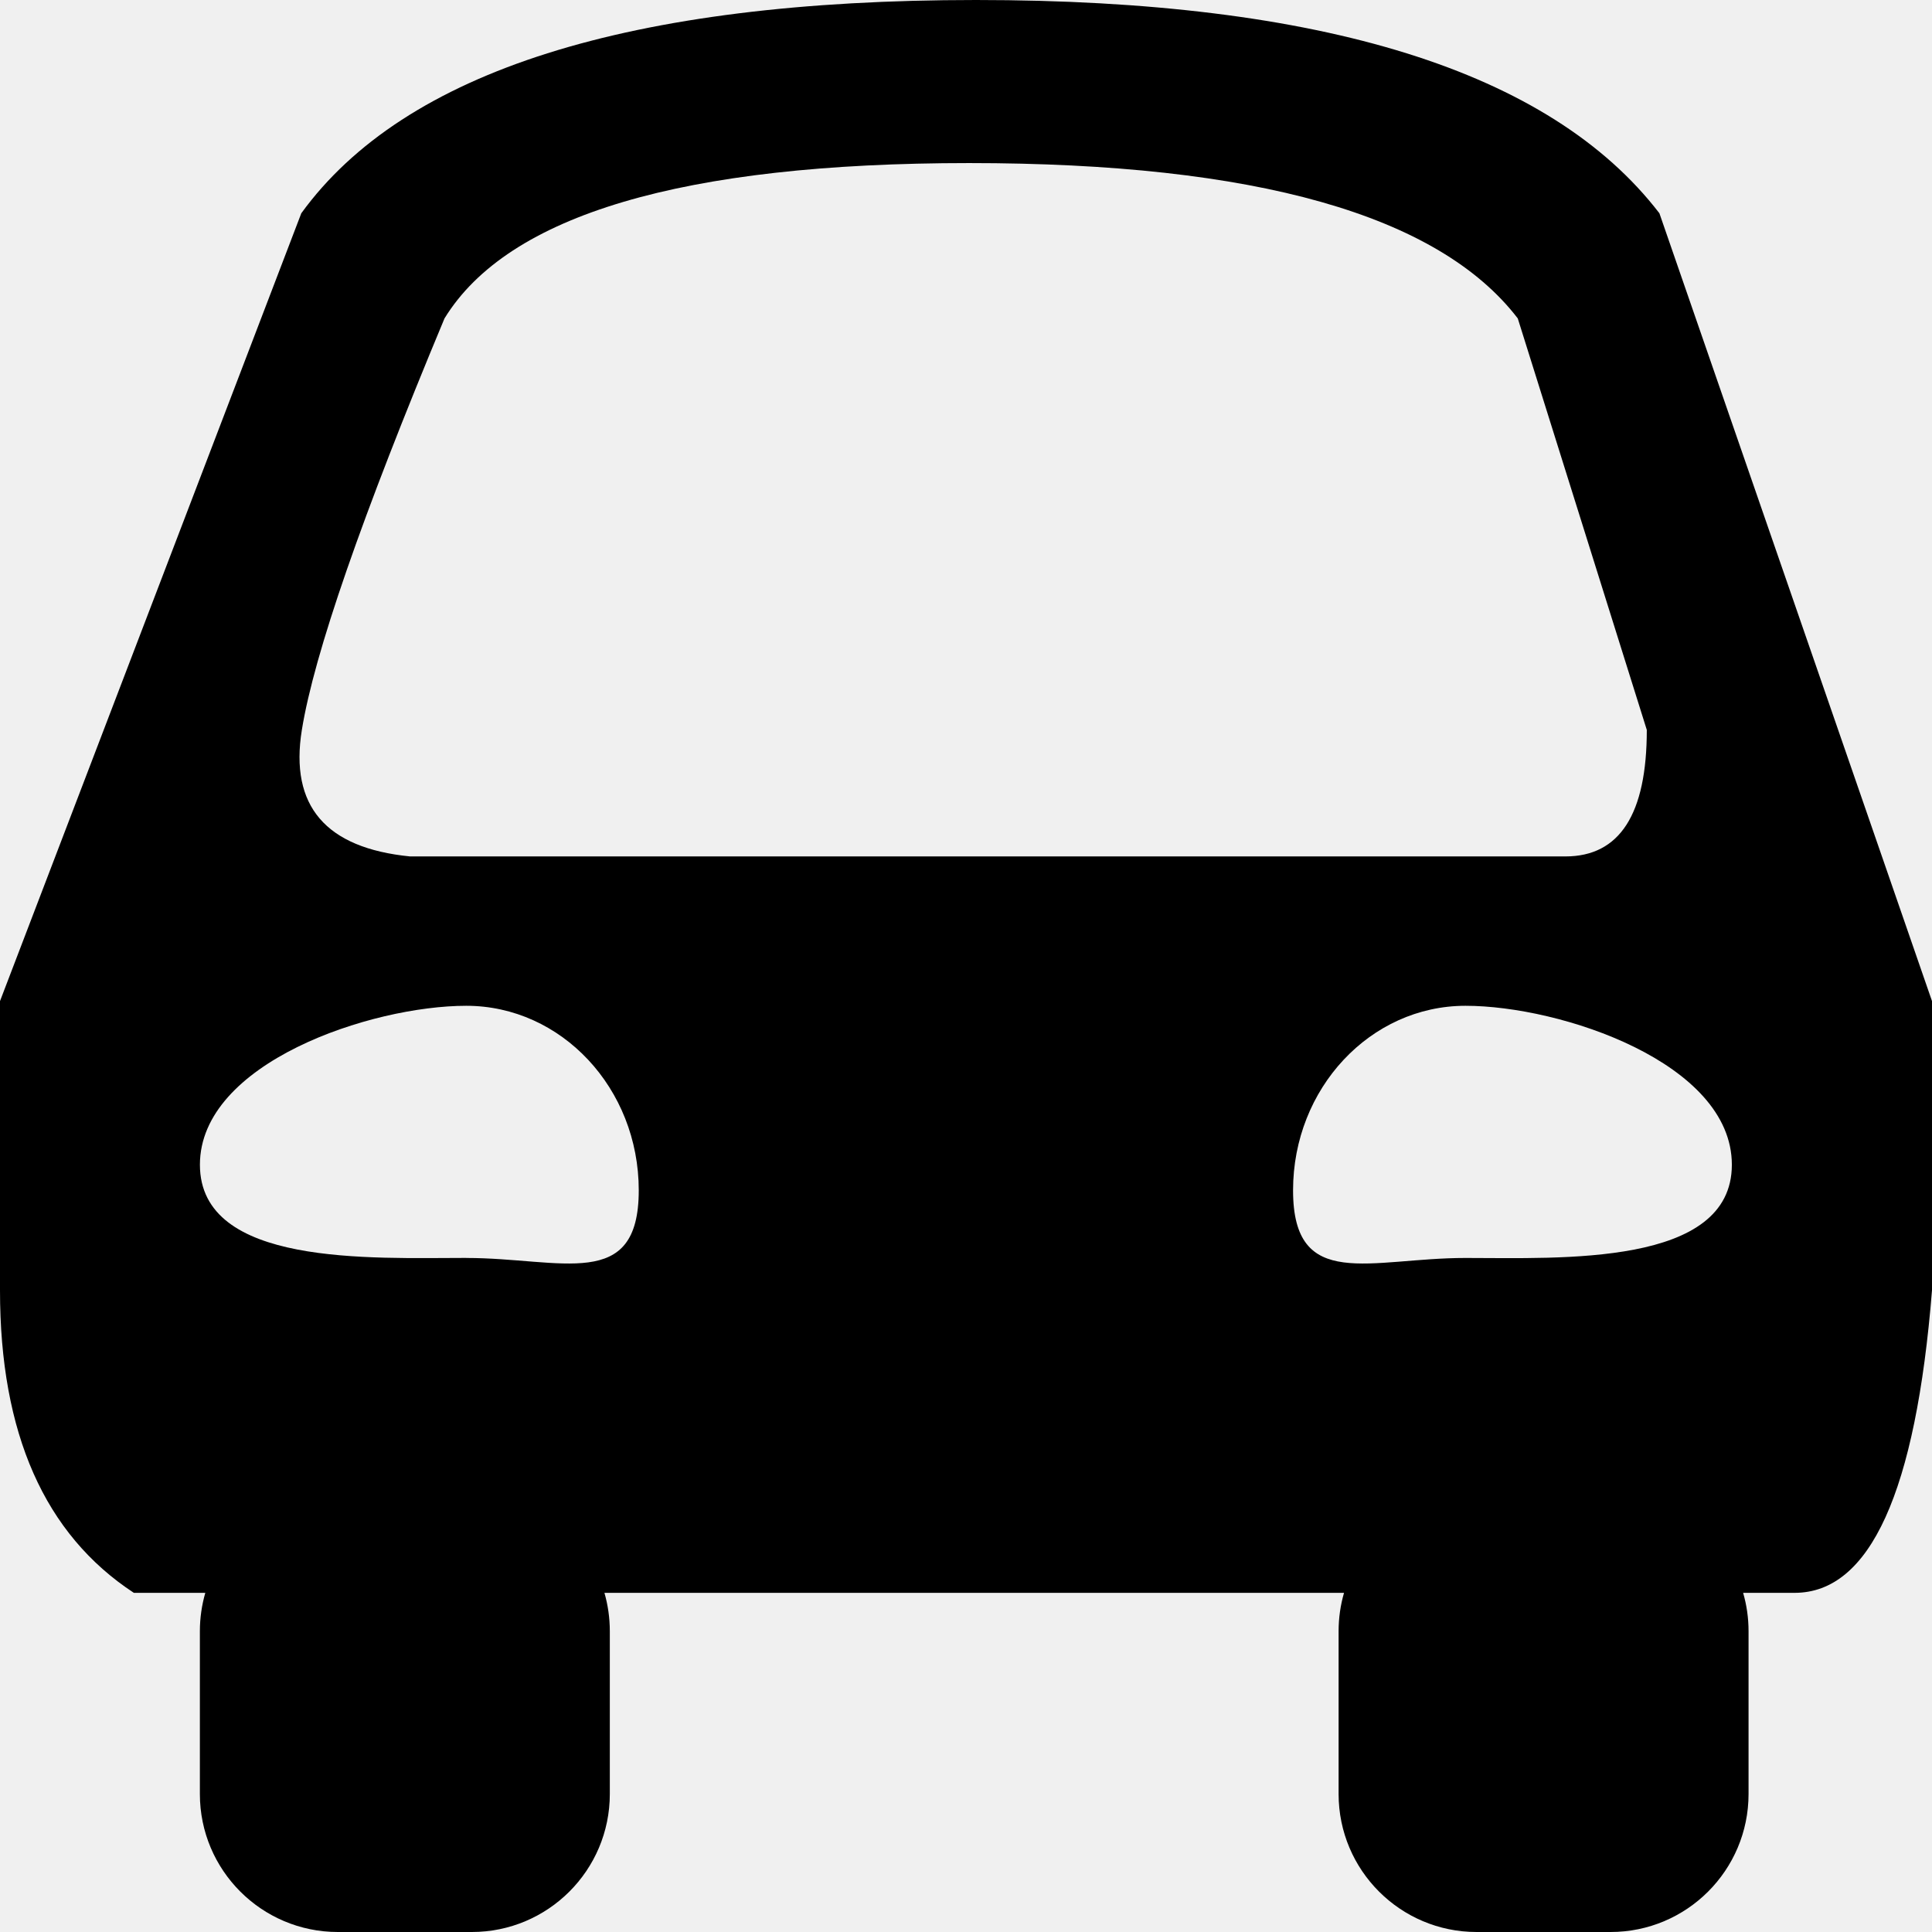
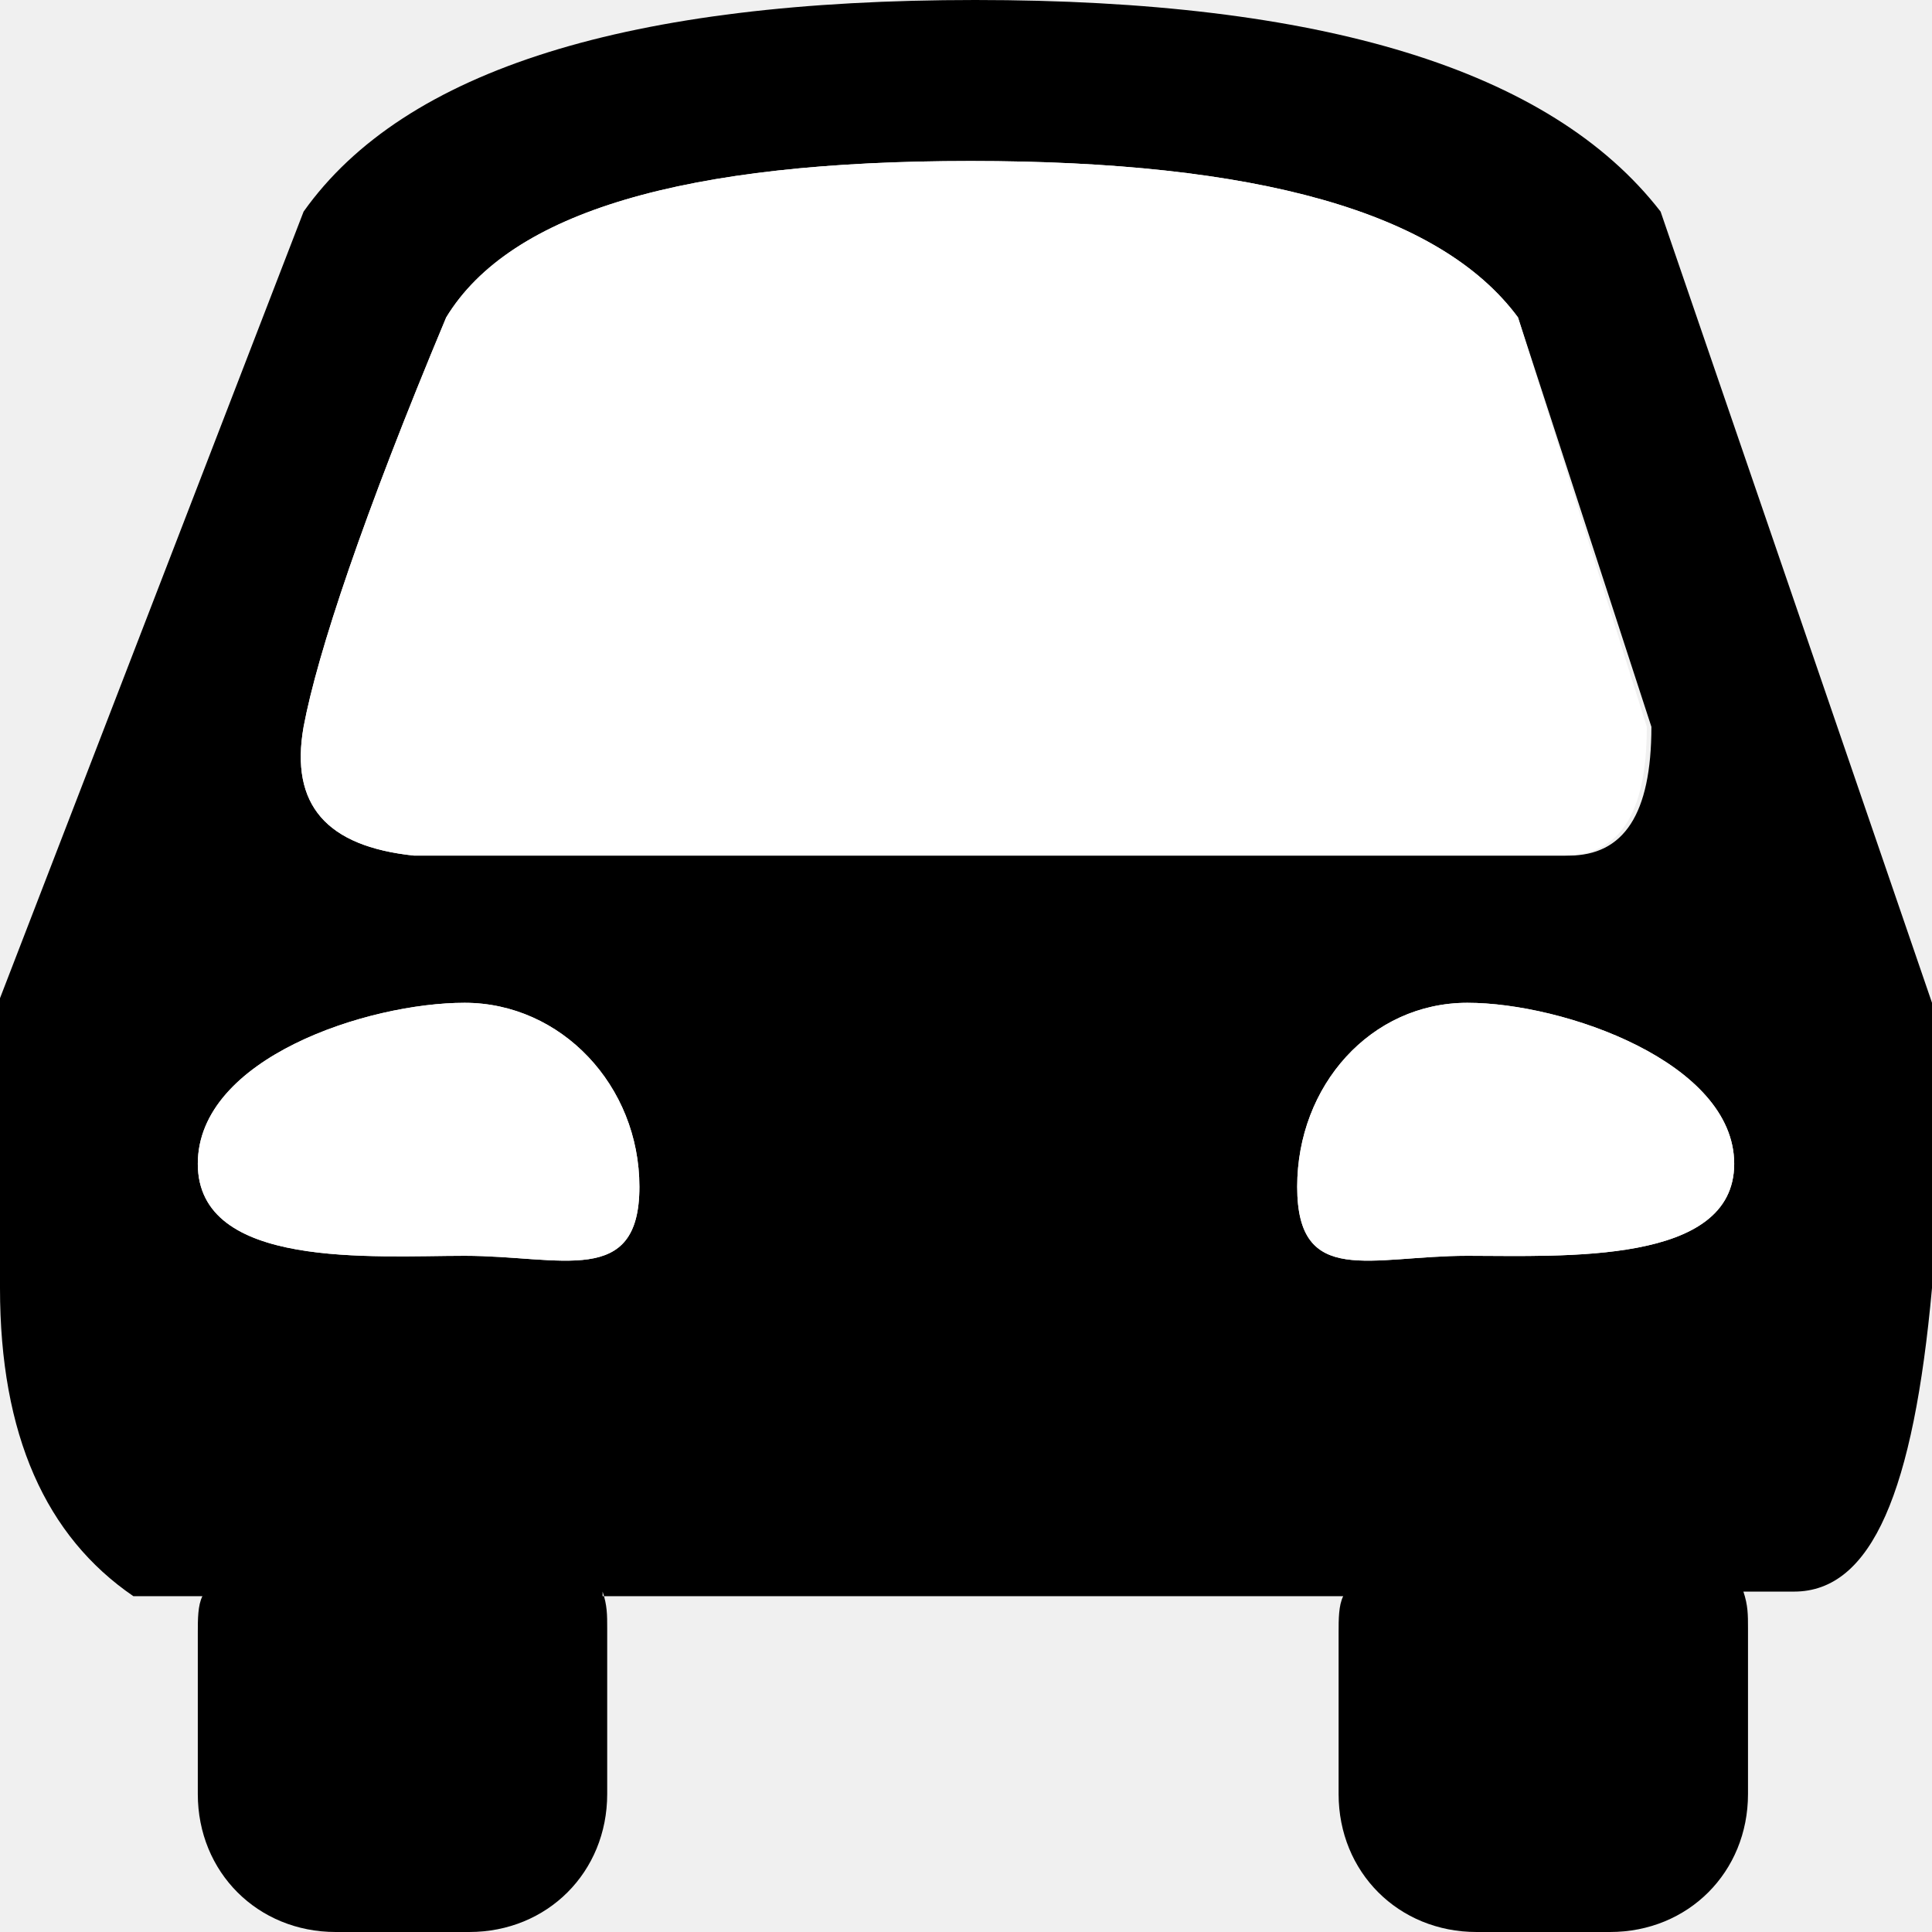
<svg xmlns="http://www.w3.org/2000/svg" width="42" height="42">
-   <path d="M13.14 34.627c.076.265.117.545.117.835V39a3 3 0 0 1-3 3H7.345a3 3 0 0 1-3-3v-3.538c0-.29.042-.57.118-.835H2.91C.97 33.354 0 31.162 0 28.049v-6.286L6.55 4.636C8.794 1.546 13.682 0 21.215 0 28.748 0 33.7 1.545 36.074 4.636L42 21.763v6.286c-.352 4.385-1.347 6.578-2.987 6.578h-1.119c.077.265.118.545.118.835V39a3 3 0 0 1-3 3H32.1a3 3 0 0 1-3-3v-3.538c0-.29.041-.57.118-.835H13.14zm-3.004-7.28c2.07 0 3.75.746 3.75-1.47s-1.68-4.012-3.75-4.012c-2.07 0-5.79 1.239-5.79 3.455s3.72 2.026 5.79 2.026zm21.723 0c2.07 0 5.79.189 5.79-2.027s-3.72-3.455-5.79-3.455-3.749 1.796-3.749 4.012c0 2.216 1.678 1.47 3.749 1.47zm-10.79-8.729H34.03c1.18 0 1.77-.916 1.77-2.75l-2.805-8.946c-1.727-2.251-5.702-3.377-11.926-3.377-6.223 0-10.025 1.126-11.406 3.377-1.8 4.313-2.834 7.295-3.101 8.946-.267 1.652.517 2.568 2.352 2.75H21.07z" fill-rule="evenodd" />
+   <path d="M13.1 34.6c.1.3.1.5.1.8V39c0 1.7-1.3 3-3 3H7.3c-1.7 0-3-1.3-3-3v-3.5c0-.3 0-.6.1-.8H2.9C1 33.4 0 31.2 0 28v-6.3L6.6 4.6C8.8 1.5 13.7 0 21.2 0s12.5 1.5 14.9 4.6L42 21.8V28c-.4 4.4-1.3 6.6-3 6.6h-1.1c.1.3.1.5.1.8V39c0 1.7-1.3 3-3 3h-2.9c-1.7 0-3-1.3-3-3v-3.5c0-.3 0-.6.1-.8H13.1zm-3-7.3c2.1 0 3.8.7 3.8-1.5s-1.7-4-3.8-4-5.8 1.2-5.8 3.5 3.8 2 5.8 2zm21.8 0c2.1 0 5.8.2 5.8-2s-3.7-3.5-5.8-3.5-3.7 1.8-3.7 4 1.6 1.5 3.7 1.5zm-10.8-8.7h13c1.2 0 1.8-.9 1.8-2.8L33 6.9c-1.7-2.3-5.7-3.4-11.9-3.4s-10 1.1-11.4 3.4c-1.8 4.3-2.8 7.3-3.1 8.9-.3 1.7.5 2.6 2.4 2.8h12.1z" fill-rule="evenodd" clip-rule="evenodd" />
+   <path d="M34 18.6c1.2 0 1.8-.9 1.8-2.8L33 6.9c-1.7-2.3-5.7-3.4-11.9-3.4s-10 1.1-11.4 3.4c-1.8 4.3-2.8 7.3-3.1 8.9-.3 1.7.5 2.6 2.4 2.8h12.2M10.1 27.3c2.1 0 3.8.7 3.8-1.5s-1.7-4-3.8-4-5.8 1.2-5.8 3.5 3.8 2 5.8 2M31.9 27.3c2.1 0 5.8.2 5.8-2s-3.7-3.5-5.8-3.5-3.7 1.8-3.7 4 1.6 1.5 3.7 1.5" fill-rule="evenodd" clip-rule="evenodd" fill="#fff" />
</svg>
